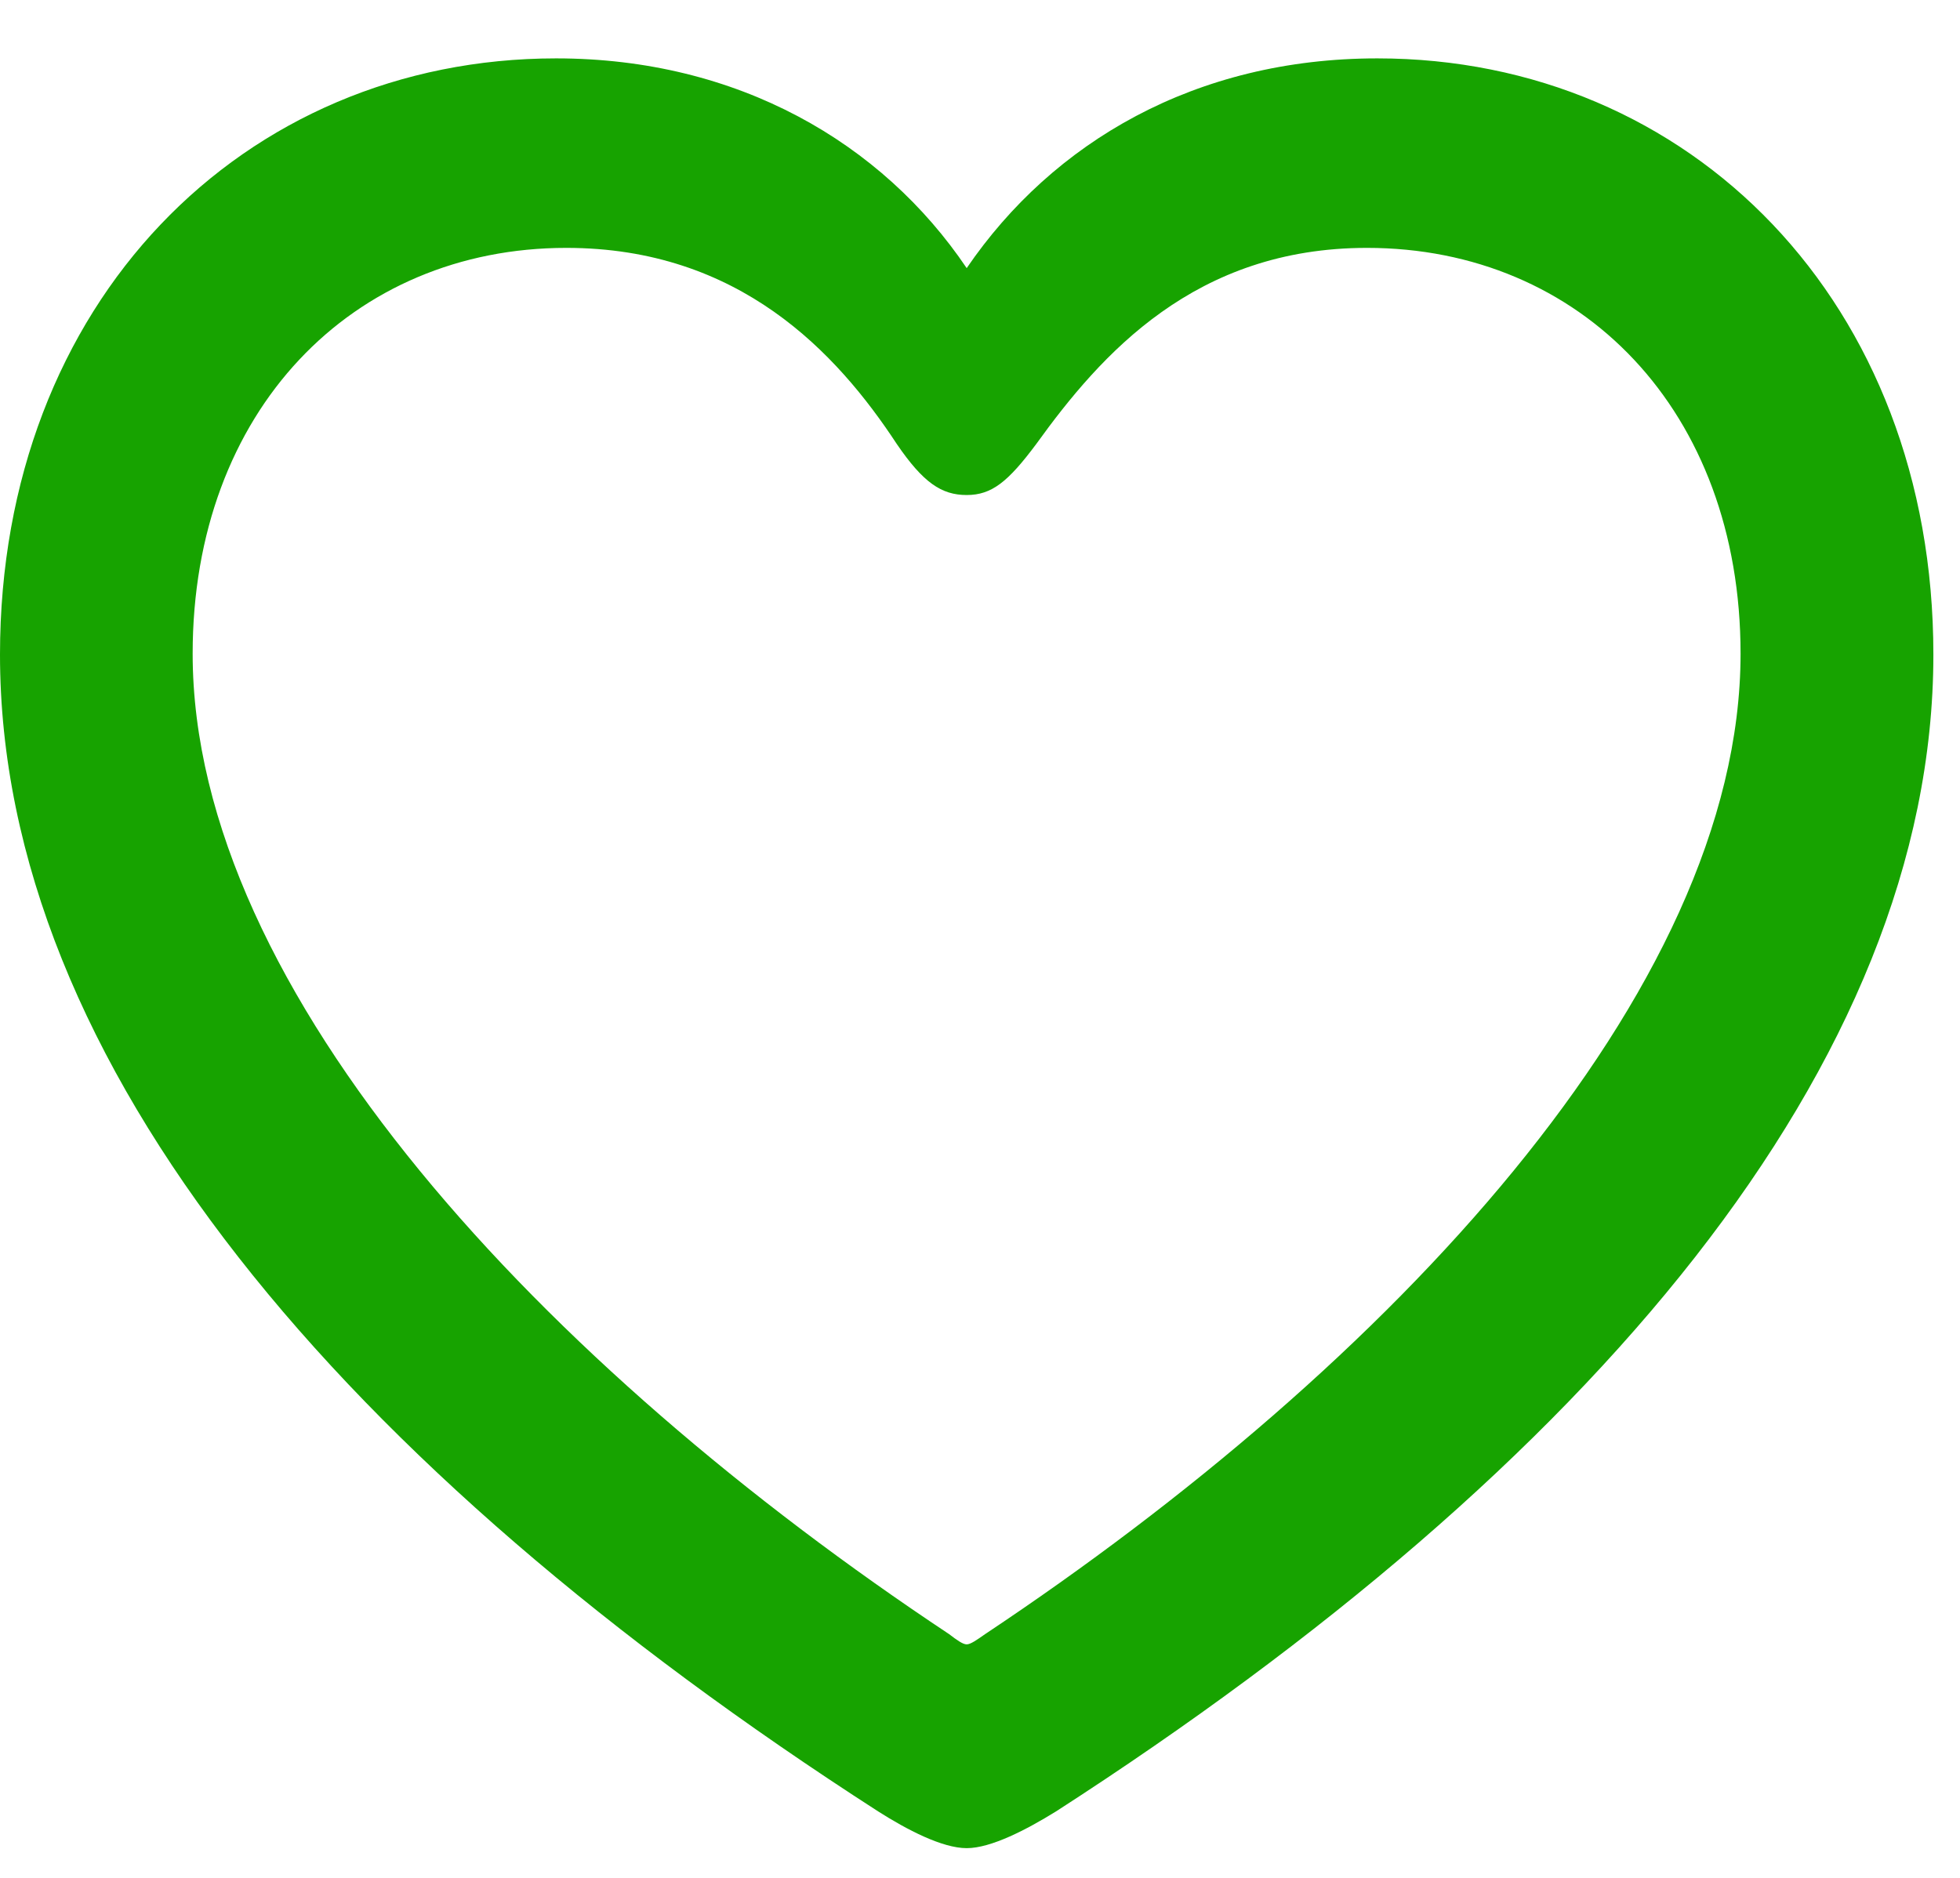
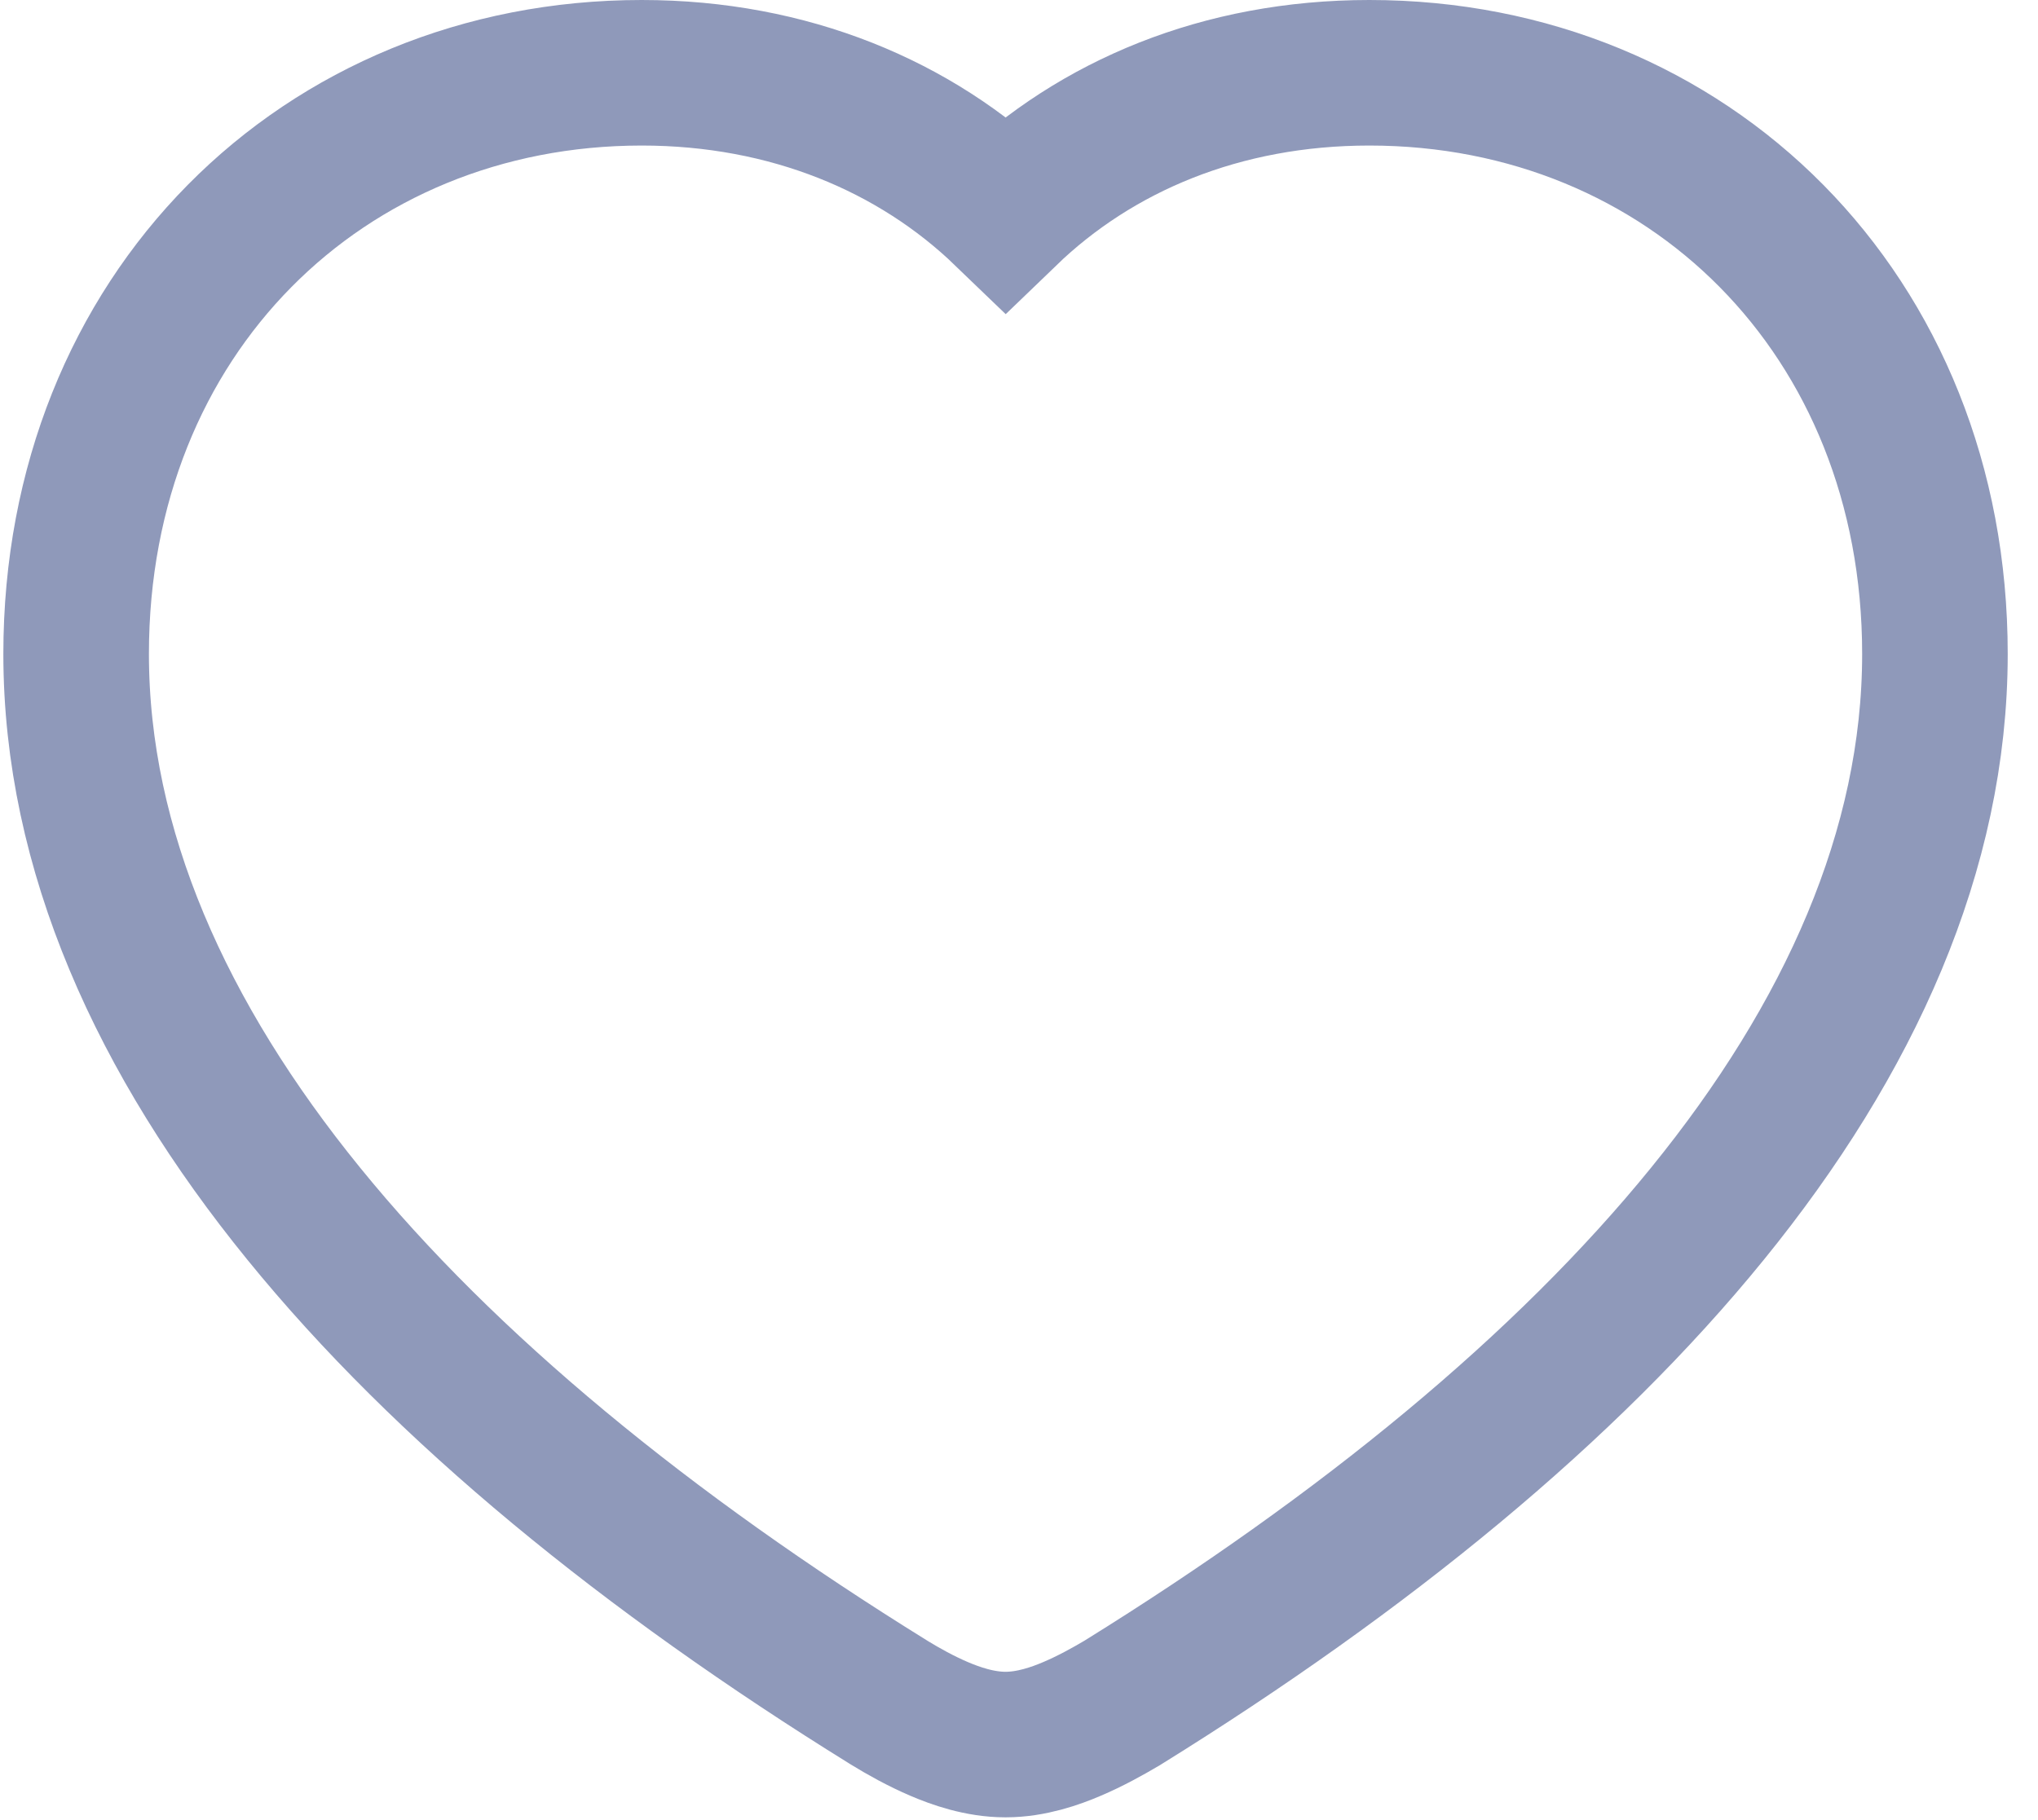
- <svg xmlns="http://www.w3.org/2000/svg" width="24" height="23" viewBox="0 0 24 23" fill="none">
-   <path d="M0 8.017C0 13.024 4.2 17.967 10.753 22.186C11.102 22.408 11.536 22.636 11.837 22.636C12.136 22.636 12.572 22.408 12.931 22.186C19.474 17.967 23.674 13.024 23.674 8.017C23.674 3.706 20.698 0.715 16.865 0.715C14.638 0.715 12.891 1.74 11.837 3.284C10.803 1.749 9.034 0.715 6.809 0.715C2.976 0.715 0 3.706 0 8.017ZM2.359 8.006C2.359 5.032 4.314 3.036 6.935 3.036C9.052 3.036 10.246 4.319 10.981 5.438C11.304 5.911 11.528 6.063 11.837 6.063C12.146 6.063 12.345 5.899 12.689 5.438C13.483 4.336 14.632 3.036 16.739 3.036C19.36 3.036 21.313 5.032 21.313 8.006C21.313 12.155 16.99 16.736 12.062 20.015C11.958 20.088 11.884 20.14 11.837 20.14C11.79 20.14 11.717 20.088 11.622 20.015C6.682 16.736 2.359 12.155 2.359 8.006Z" fill="#17A300" />
+ <svg xmlns="http://www.w3.org/2000/svg" width="28" height="25" viewBox="0 0 28 25" fill="none">
+   <path d="M12.21 23.393L12.21 23.393L12.216 23.397C12.412 23.517 12.652 23.651 12.9 23.757C13.126 23.854 13.46 23.973 13.815 23.973C14.17 23.973 14.504 23.854 14.728 23.758C14.976 23.653 15.216 23.52 15.414 23.403L15.422 23.398L15.43 23.393C18.742 21.338 21.51 19.078 23.459 16.678C25.409 14.279 26.584 11.682 26.584 8.986C26.584 4.321 23.189 1 18.814 1C16.779 1 15.057 1.732 13.817 2.928C12.579 1.735 10.845 1 8.816 1C4.442 1 1.046 4.321 1.046 8.986C1.046 11.682 2.222 14.279 4.173 16.678C6.123 19.078 8.894 21.338 12.21 23.393Z" stroke="#8F99BA" stroke-width="2" />
</svg>
